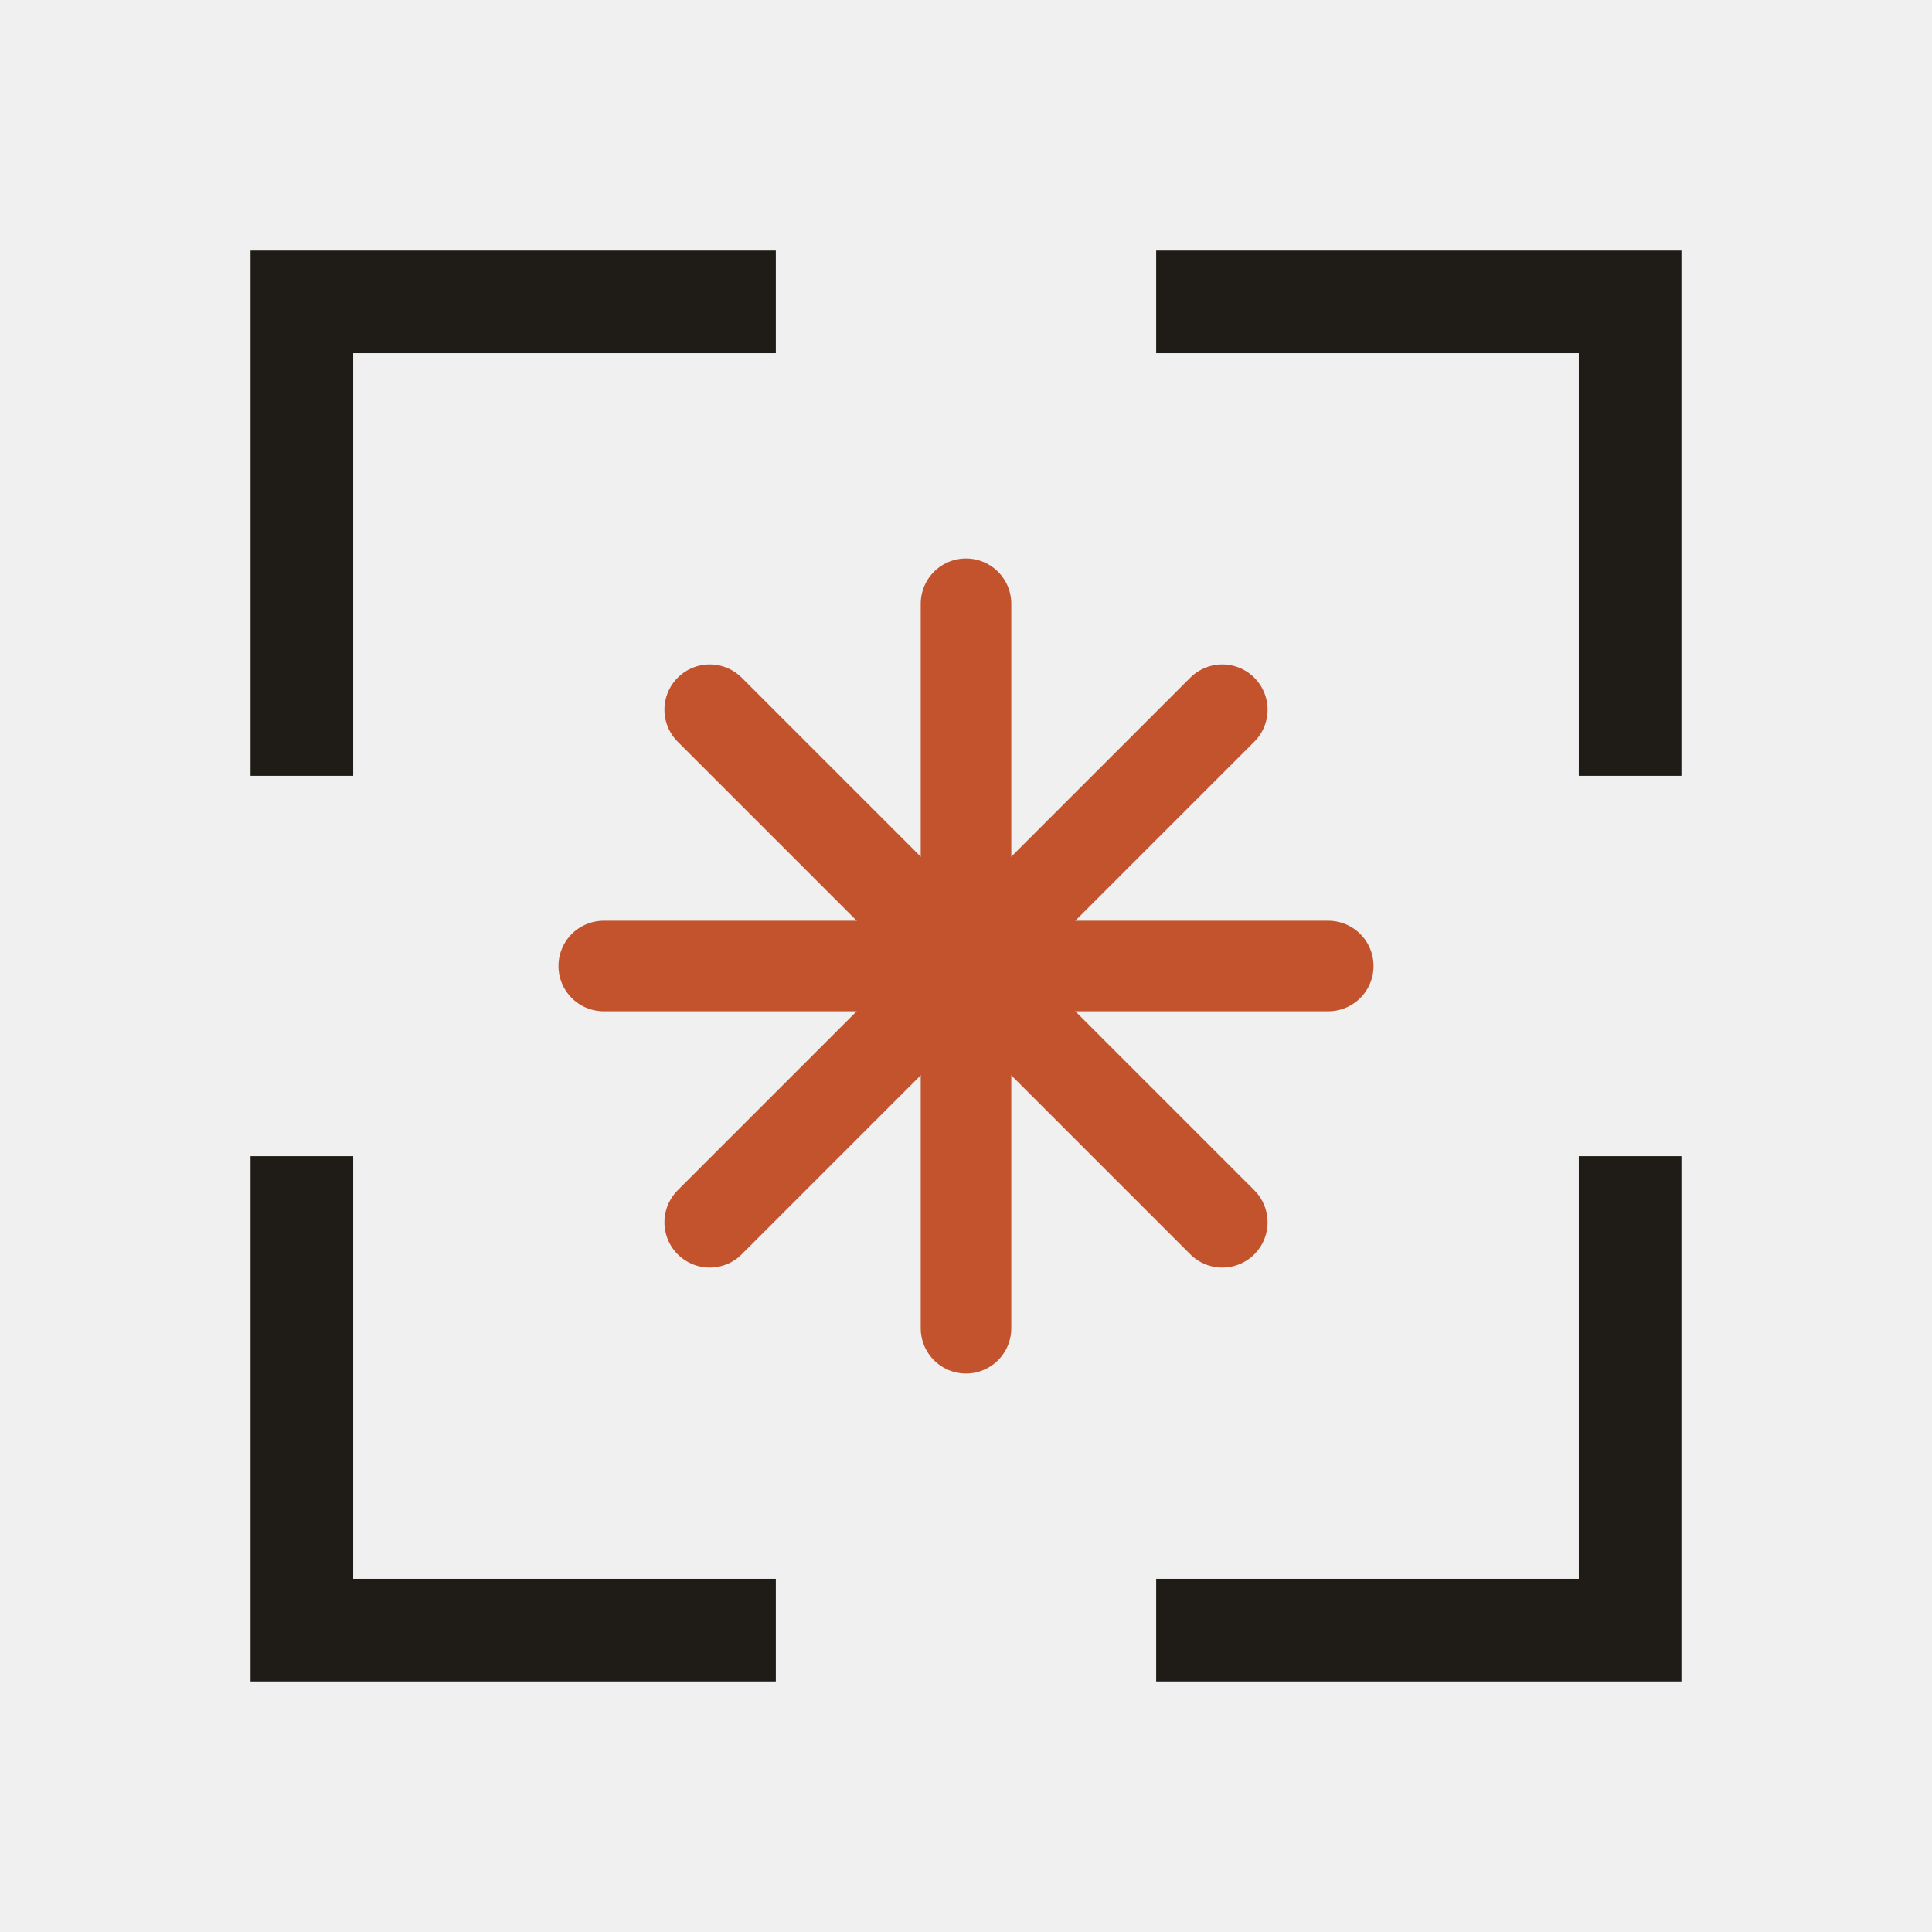
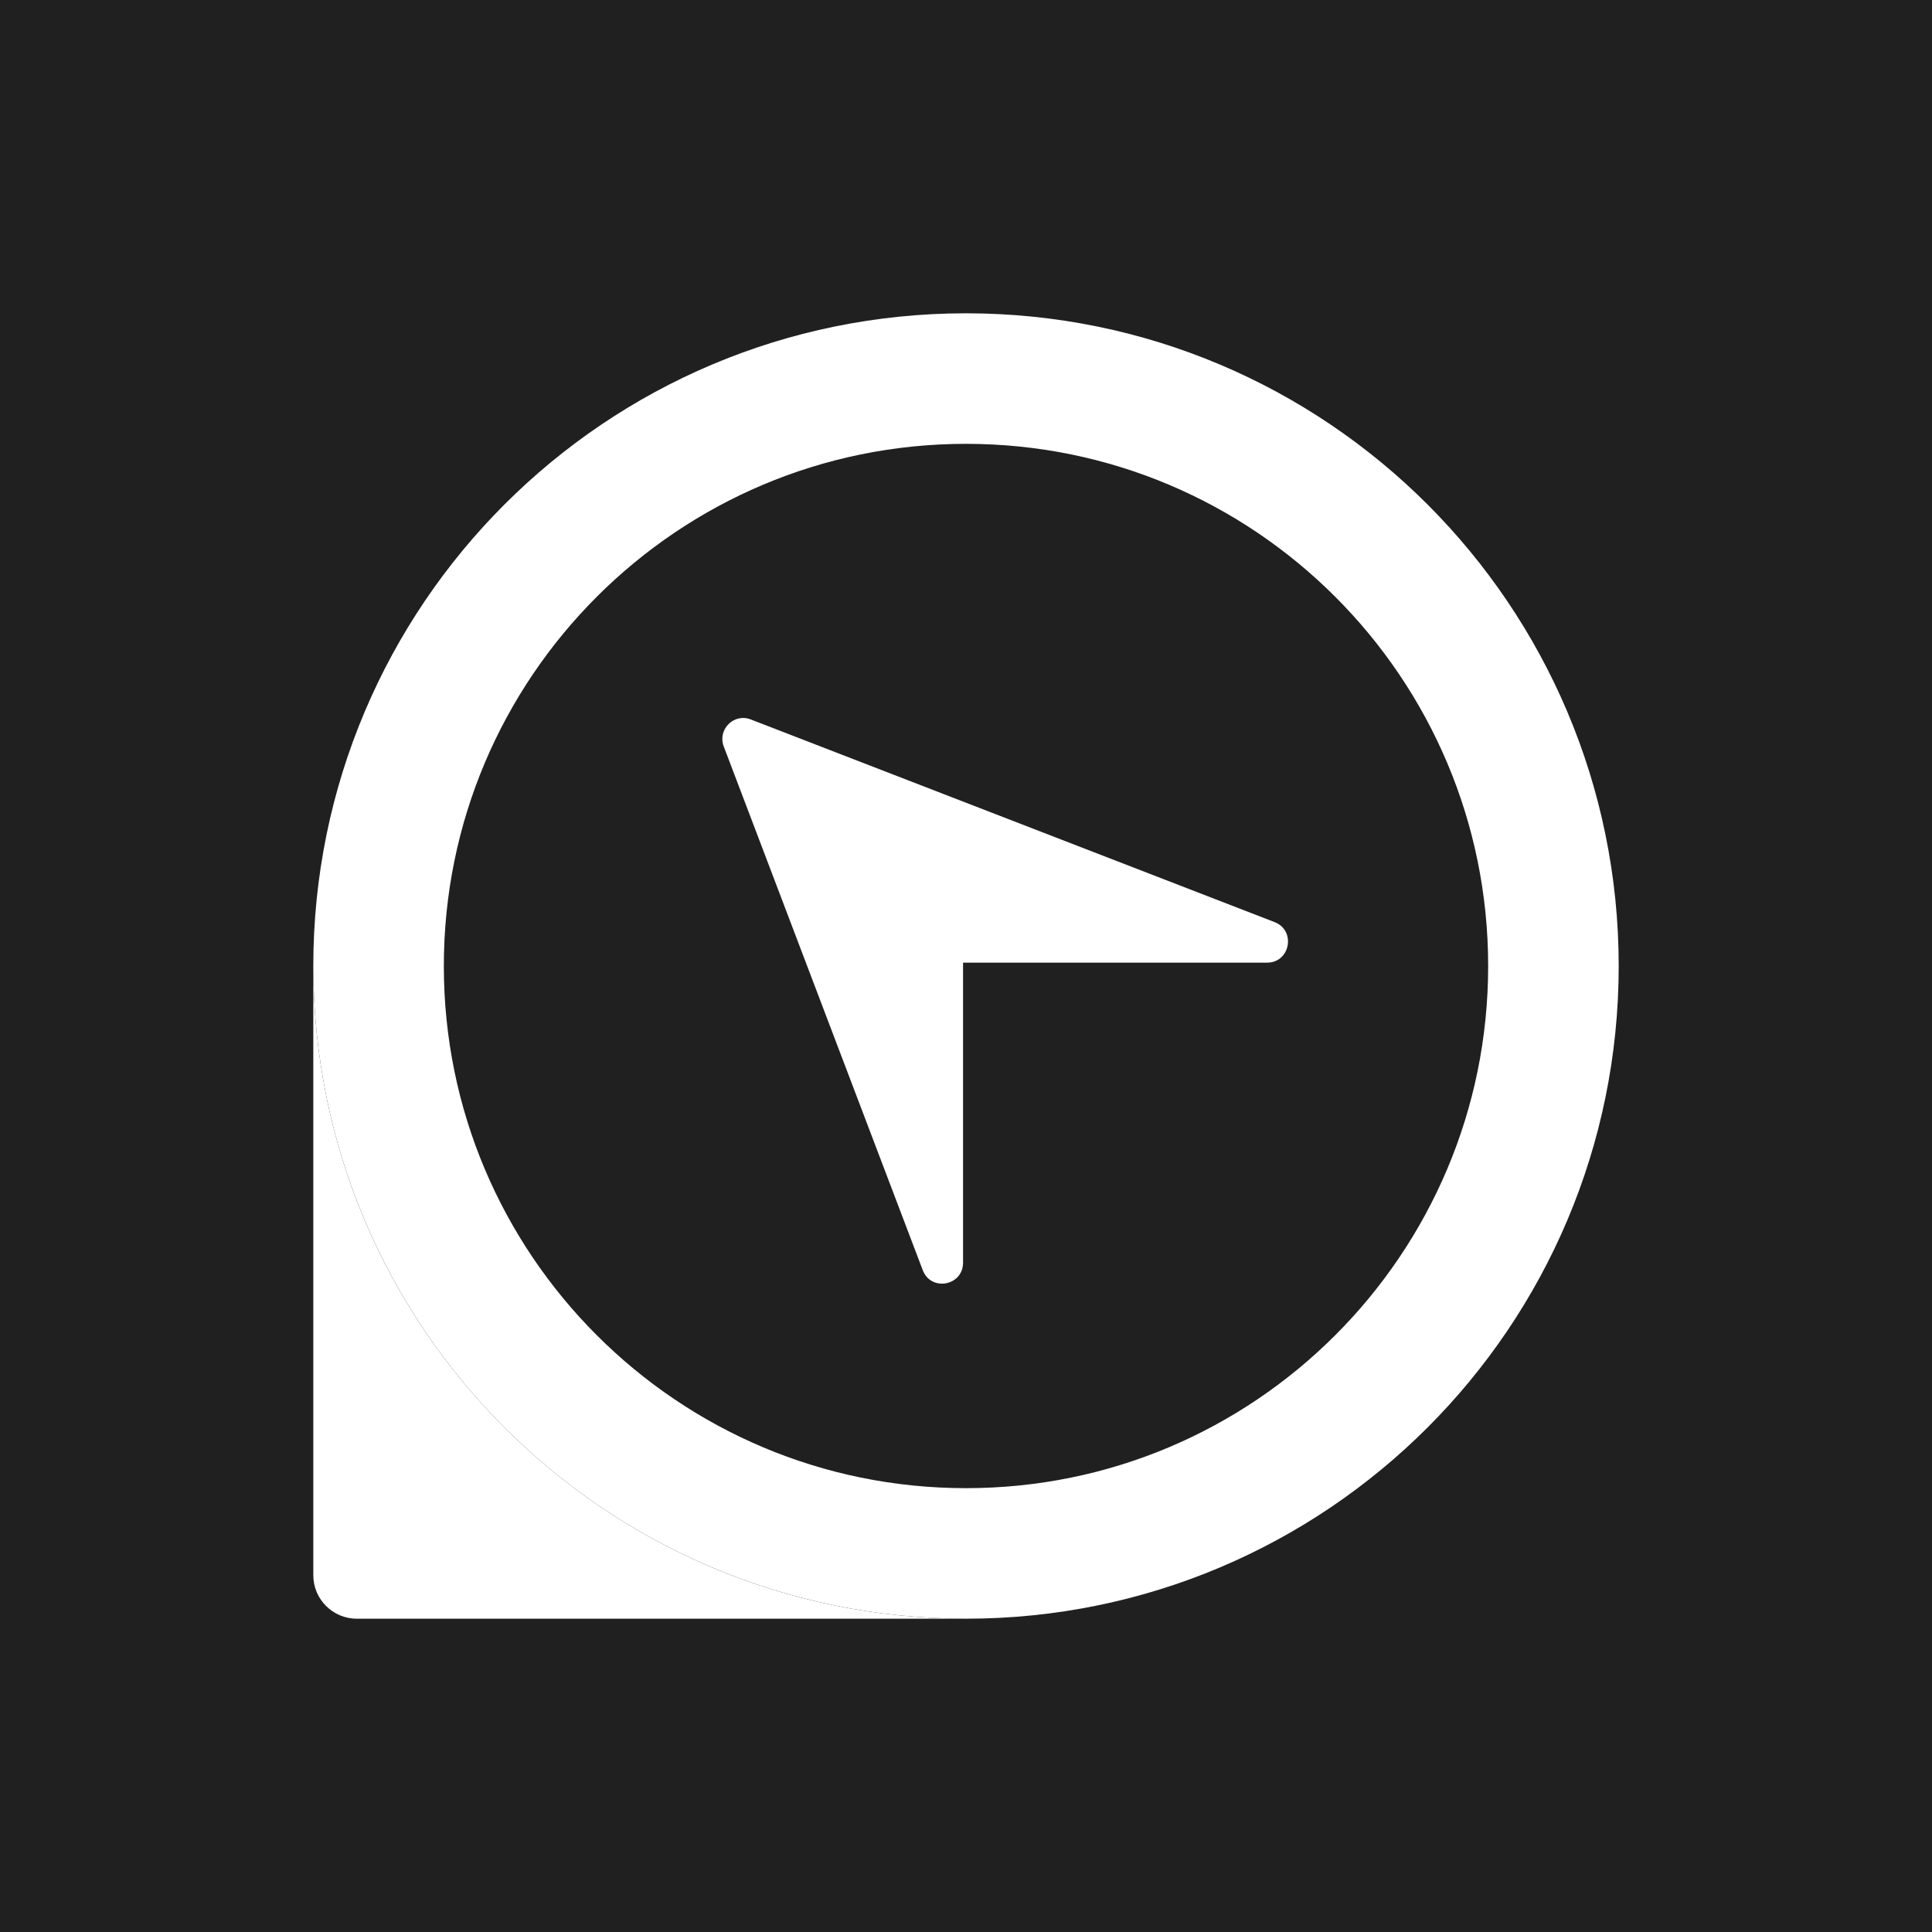
- <svg xmlns="http://www.w3.org/2000/svg" viewBox="0 0 64 64" fill="none" role="img" aria-label="Open Design">
-   <g stroke="#1F1B16" stroke-width="3.4" stroke-linecap="square" fill="none">
-     <path d="M10 24 L10 10 L24 10" />
-     <path d="M40 10 L54 10 L54 24" />
-     <path d="M54 40 L54 54 L40 54" />
-     <path d="M24 54 L10 54 L10 40" />
-   </g>
-   <g stroke="#C2532D" stroke-width="3" stroke-linecap="round">
-     <line x1="32" y1="20" x2="32" y2="44" />
-     <line x1="20" y1="32" x2="44" y2="32" />
-     <line x1="23.51" y1="23.51" x2="40.49" y2="40.49" />
-     <line x1="40.49" y1="23.51" x2="23.51" y2="40.49" />
-   </g>
+ <svg xmlns="http://www.w3.org/2000/svg" width="444" height="444" viewBox="0 0 444 444" fill="none">
+   <rect width="444" height="444" fill="#202020" />
+   <path d="M212.059 291.897L166.327 171.549C164.847 167.654 168.651 163.836 172.52 165.333L292.925 211.915C297.88 213.832 296.514 221.229 291.205 221.229H221.322V290.177C221.322 295.523 213.957 296.891 212.059 291.897Z" fill="#FFFFFF" />
+   <path d="M72 222C72 304.843 139.157 372 222 372H82C76.477 372 72 367.523 72 362V222Z" fill="#FFFFFF" />
+   <path d="M222 87C296.558 87 357 147.442 357 222C357 296.558 296.558 357 222 357C147.442 357 87 296.558 87 222C87 147.442 147.442 87 222 87Z" stroke="#FFFFFF" stroke-width="30" />
</svg>
